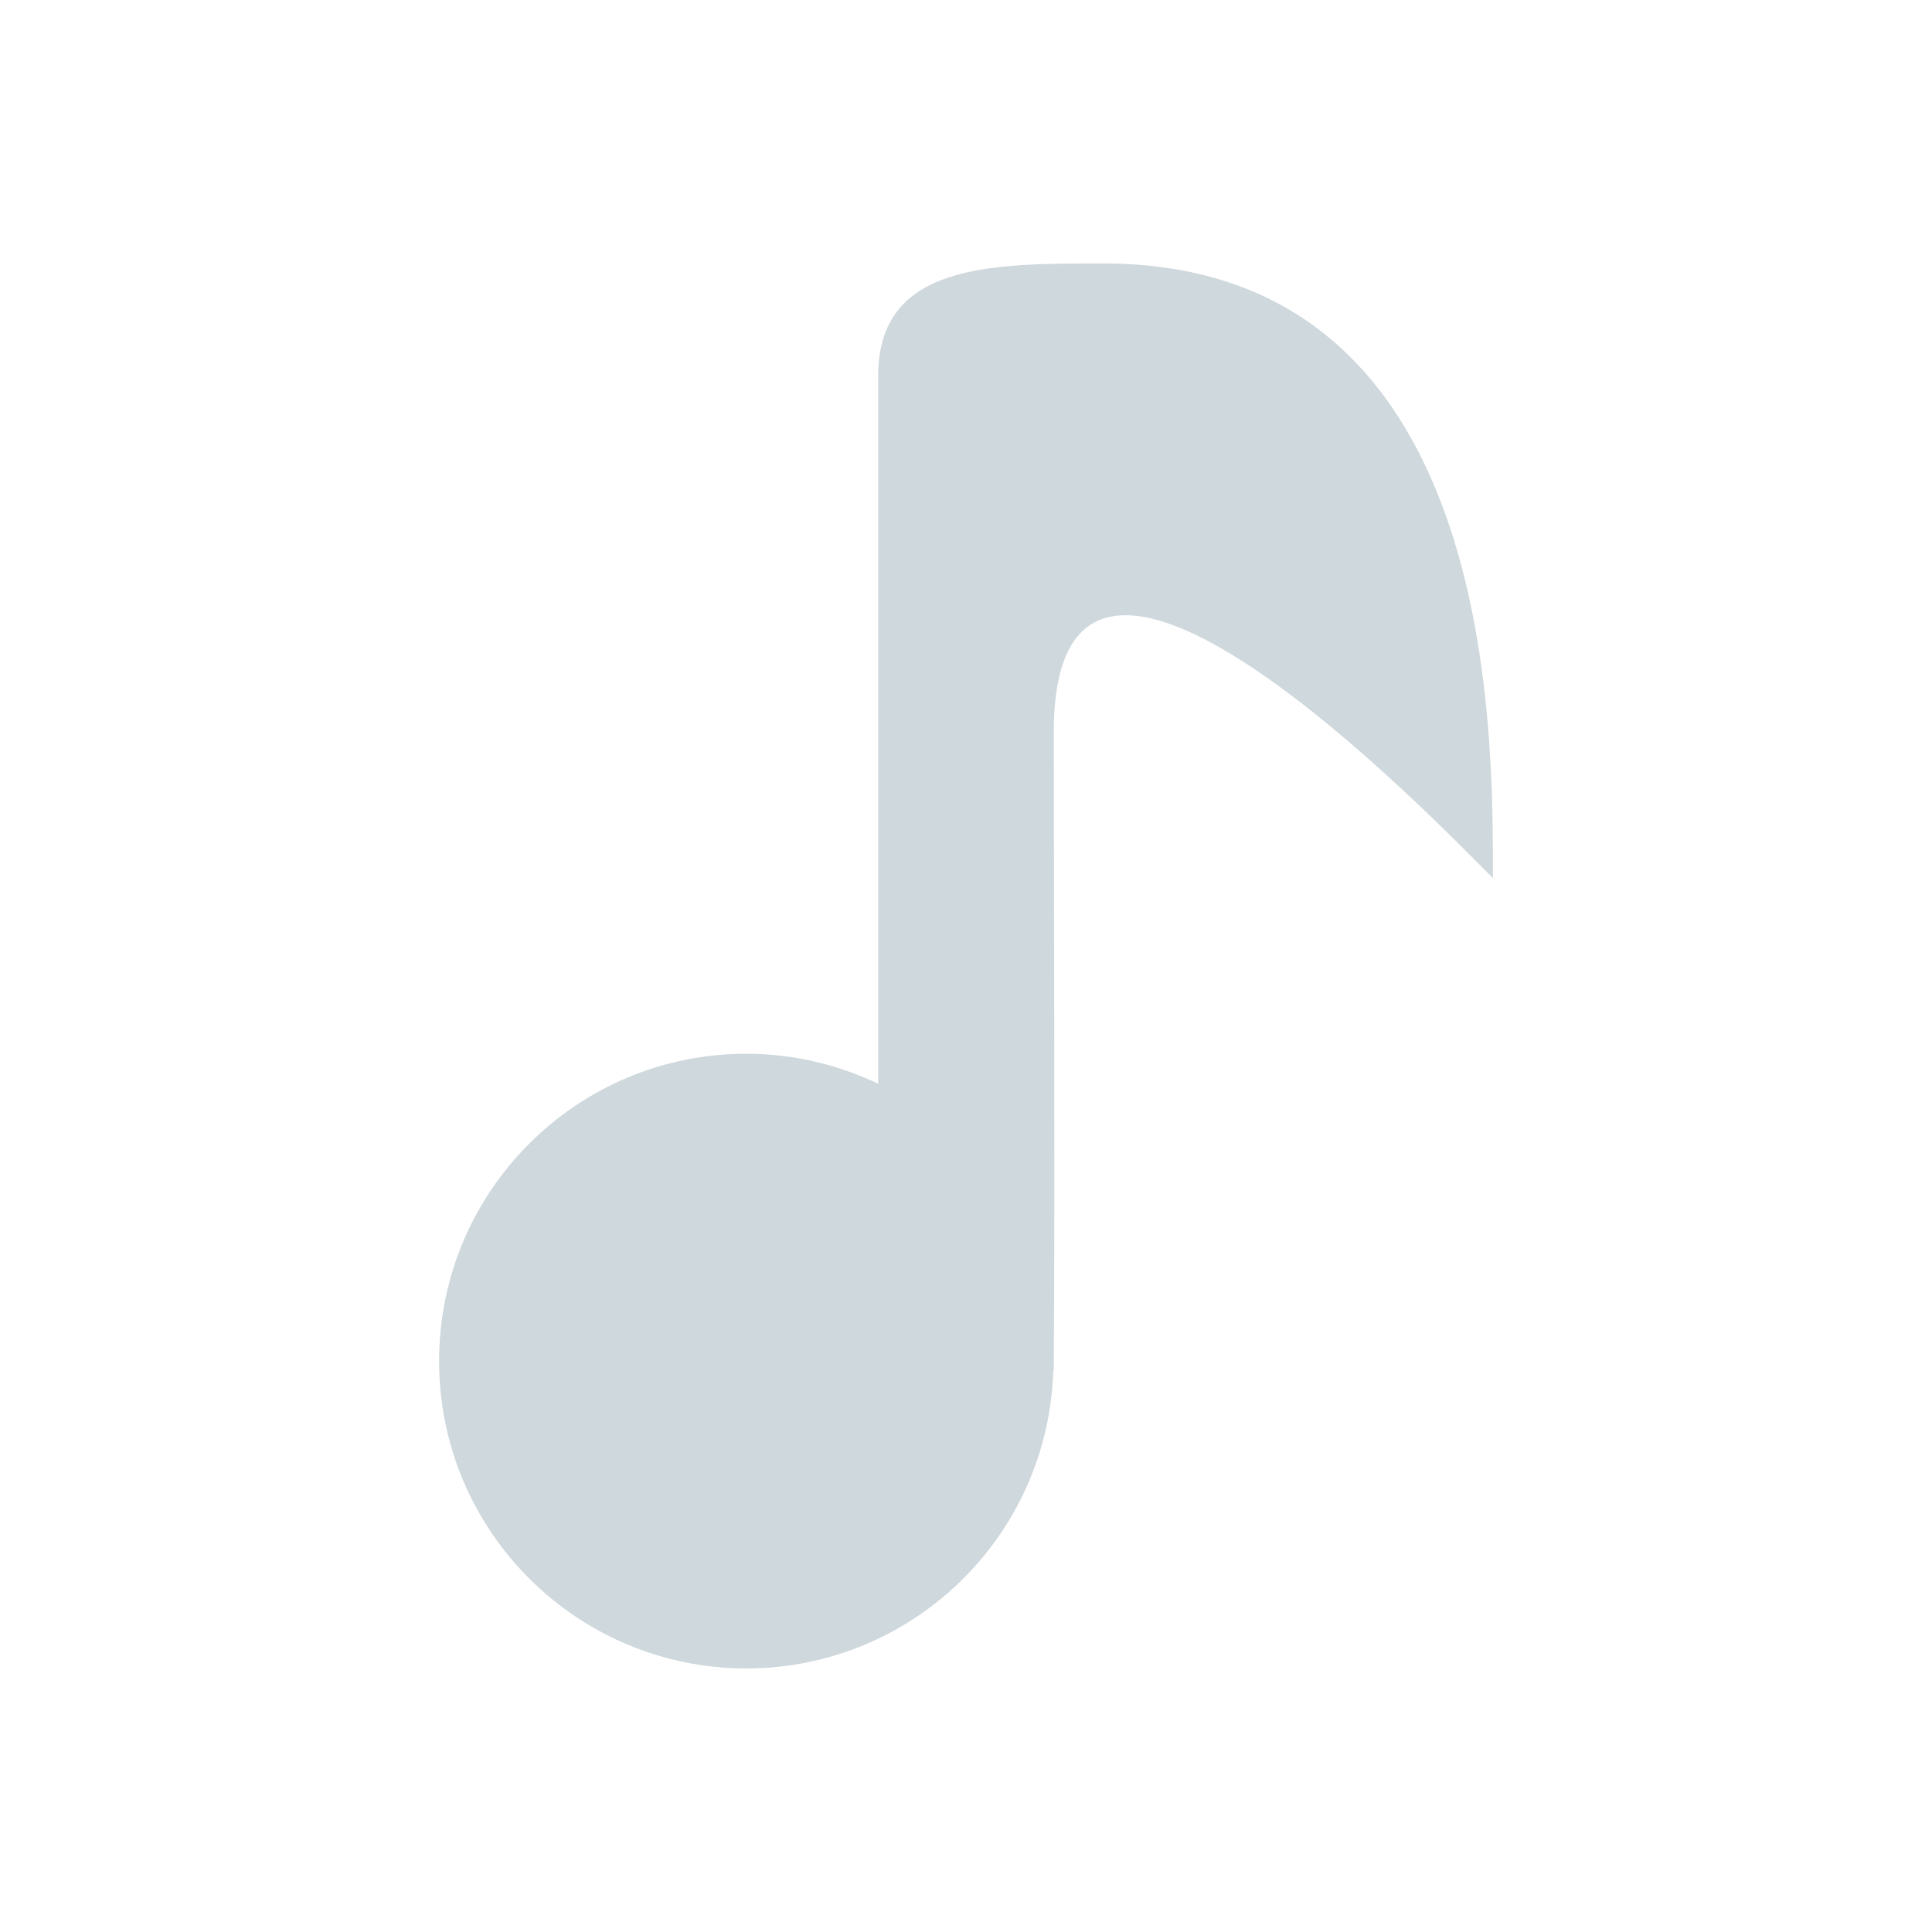
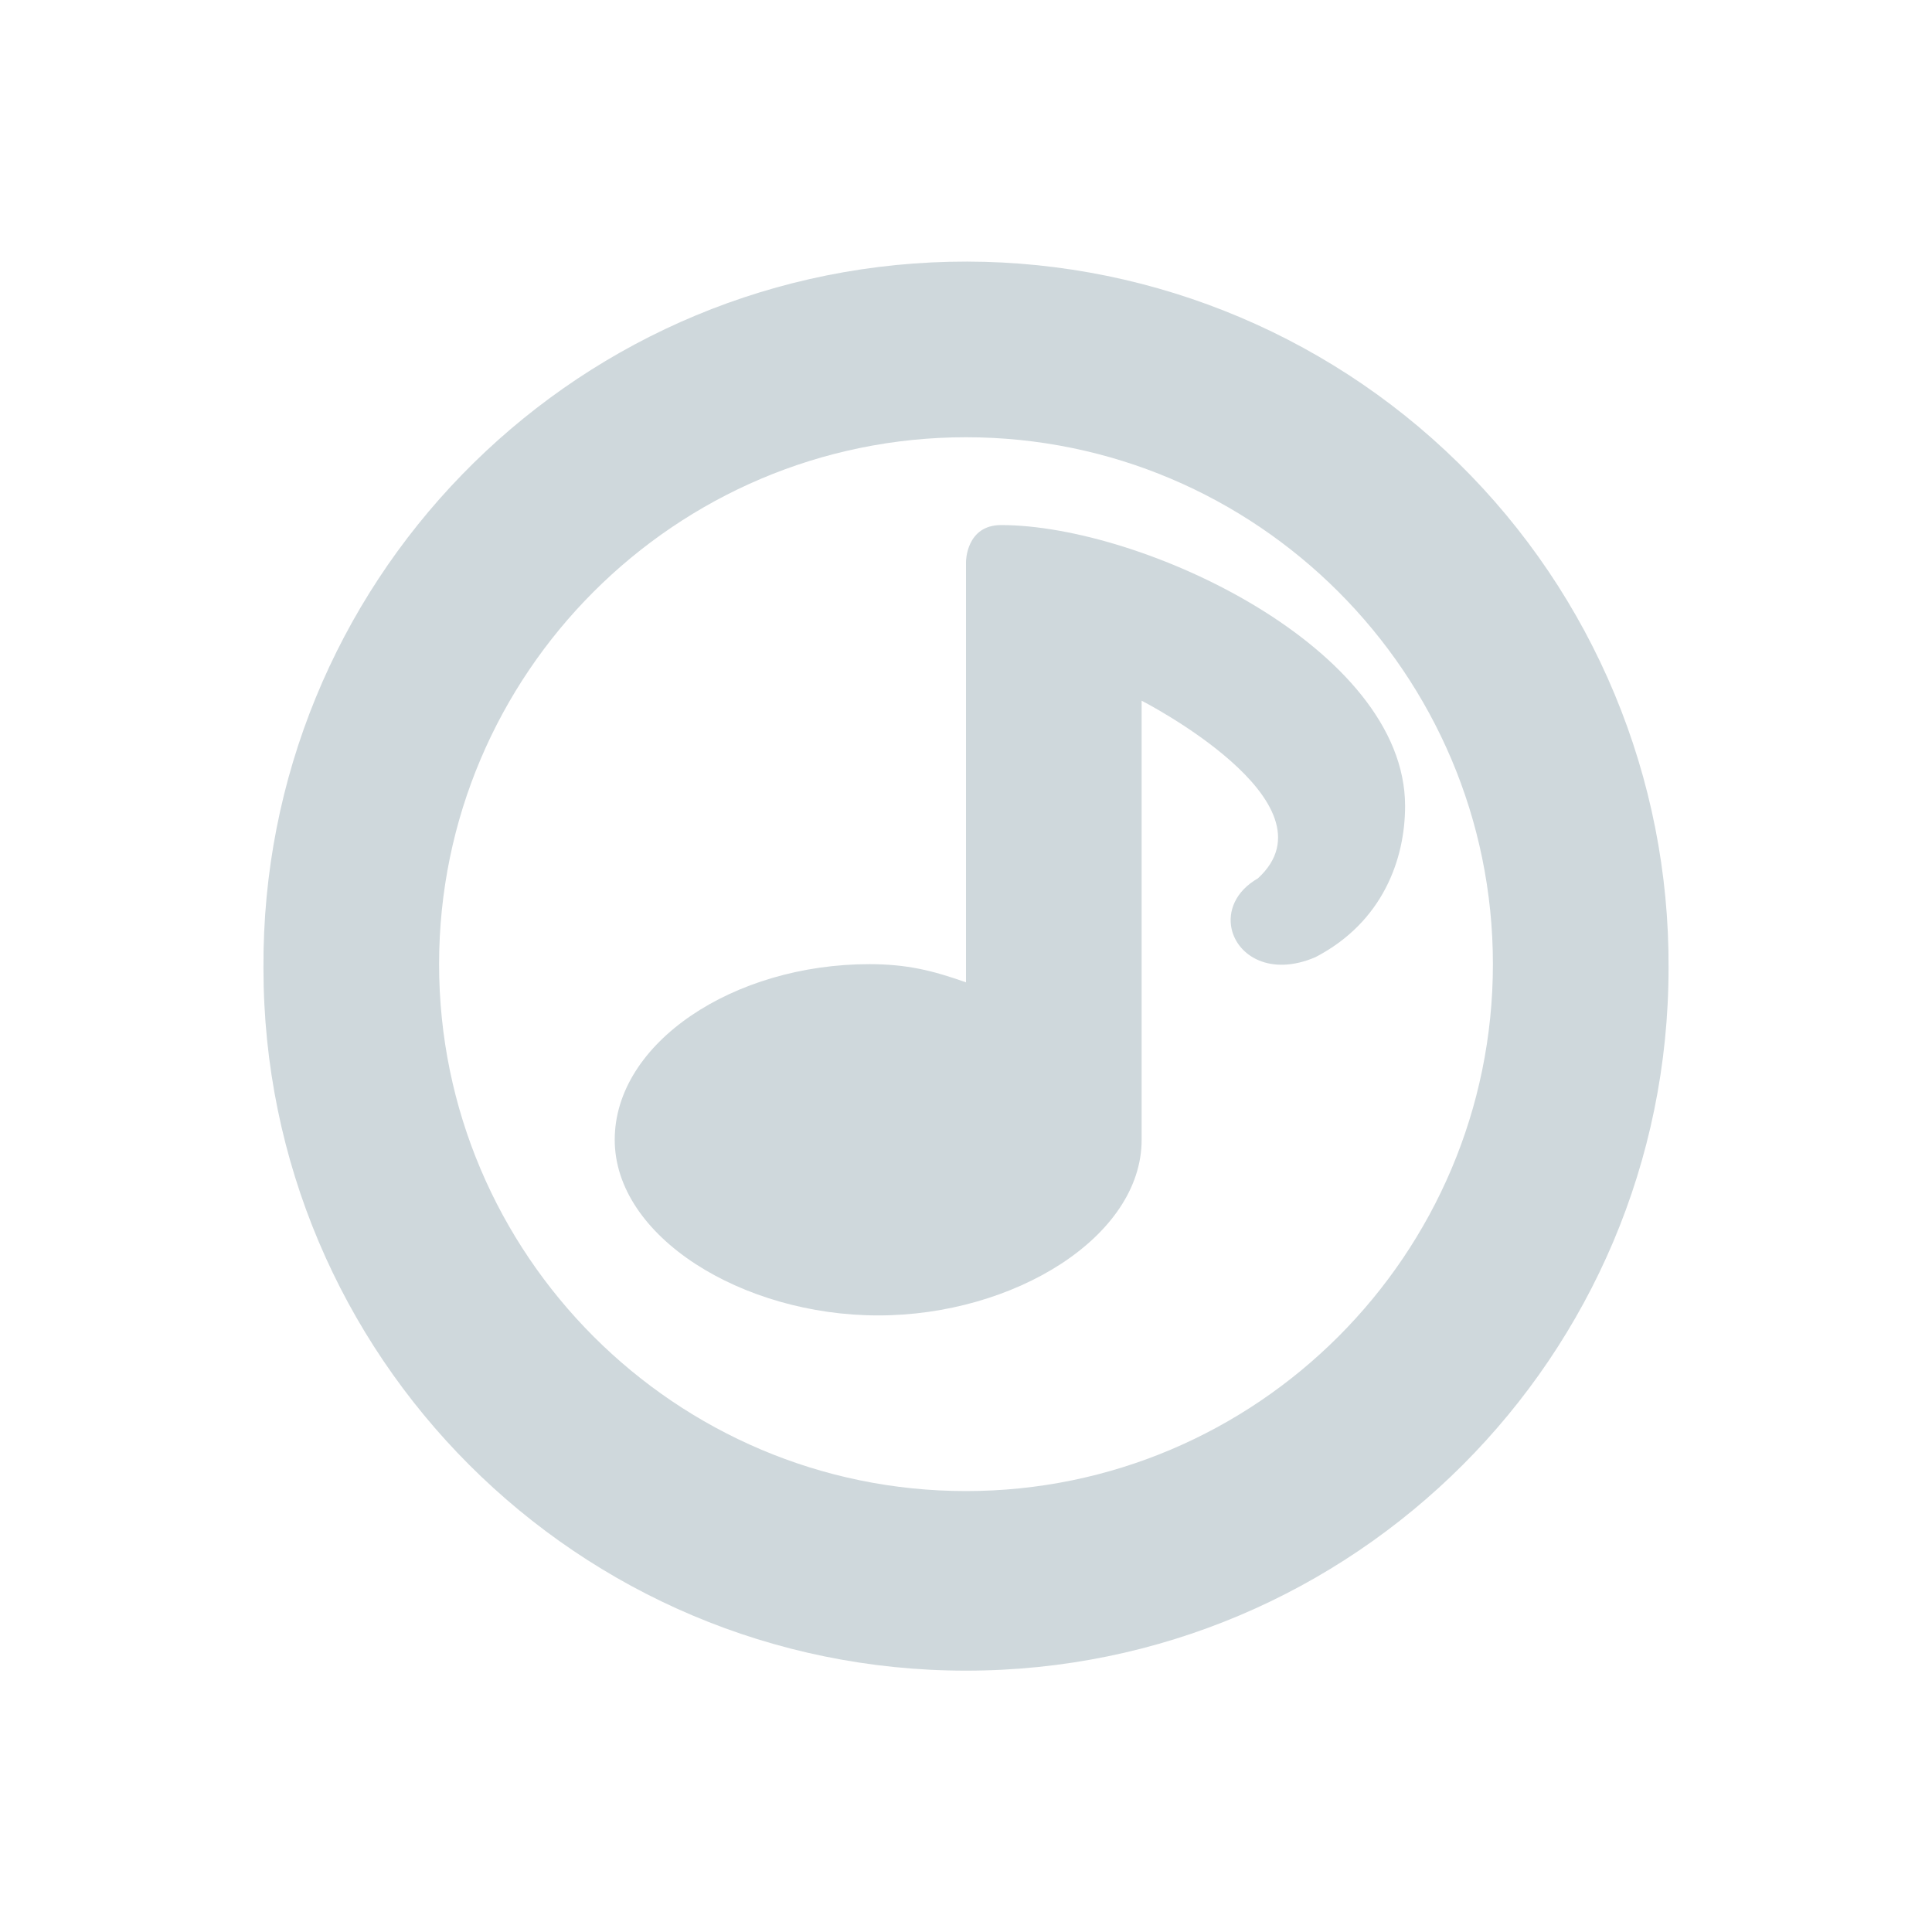
<svg xmlns="http://www.w3.org/2000/svg" id="svg2817" width="22" height="22" version="1">
  <g id="cantata-panel">
    <rect id="rect4554" style="opacity:0.001;fill:#000000;fill-opacity:1;stroke:none;stroke-width:1;stroke-linecap:round;stroke-linejoin:round;stroke-miterlimit:4;stroke-dasharray:none;stroke-opacity:1" width="22" height="22" x="0" y="0" rx=".582" ry=".688" />
-     <path id="path4556" style="opacity:1;fill:#cfd8dc;fill-opacity:1" d="m 12.561,3 c -1.28,0 -2.561,-7.031e-4 -2.561,1.279 l 0,8.062 c -0.468,-0.224 -0.981,-0.341 -1.5,-0.342 -1.933,0 -3.5,1.567 -3.5,3.5 0,1.933 1.567,3.5 3.5,3.5 1.892,-0.002 3.439,-1.507 3.494,-3.398 l 0.006,0.004 c 2.22e-4,-0.035 -2.1e-4,-0.07 0,-0.105 0.014,-2.376 0,-4.781 0,-7.166 0,-3.532 4.36,1.026 5,1.666 0,-1.707 0.041,-7 -4.439,-7 z" />
+     <path id="path7" style="fill:#cfd8dc;fill-opacity:1" d="M 10.811,2.981 A 8,8 0 0 0 3,11.024 8,8 0 0 0 19,11.024 8,8 0 0 0 10.811,2.981 Z M 11,4.979 c 3.308,0 6,2.692 6,6 0,3.308 -2.692,6 -6,6 -3.308,0 -6,-2.692 -6,-6 0,-3.308 2.692,-6 6,-6 z m 0.4,1 C 11,5.979 11,6.397 11,6.397 l 0,4.789 c -0.385,-0.136 -0.671,-0.206 -1.1,-0.207 -1.546,0 -2.9,0.895 -2.9,2 0,1.105 1.454,2 3,2 1.546,0 3,-0.895 3,-2 l 0,-5 c 0,0 2.267,1.159 1.324,2.023 -0.259,0.149 -0.344,0.378 -0.299,0.578 0.069,0.304 0.44,0.539 0.953,0.32 C 15.75,10.499 16,9.778 16,9.178 c 0,-1.8 -3,-3.199 -4.6,-3.199 z" />
  </g>
</svg>
